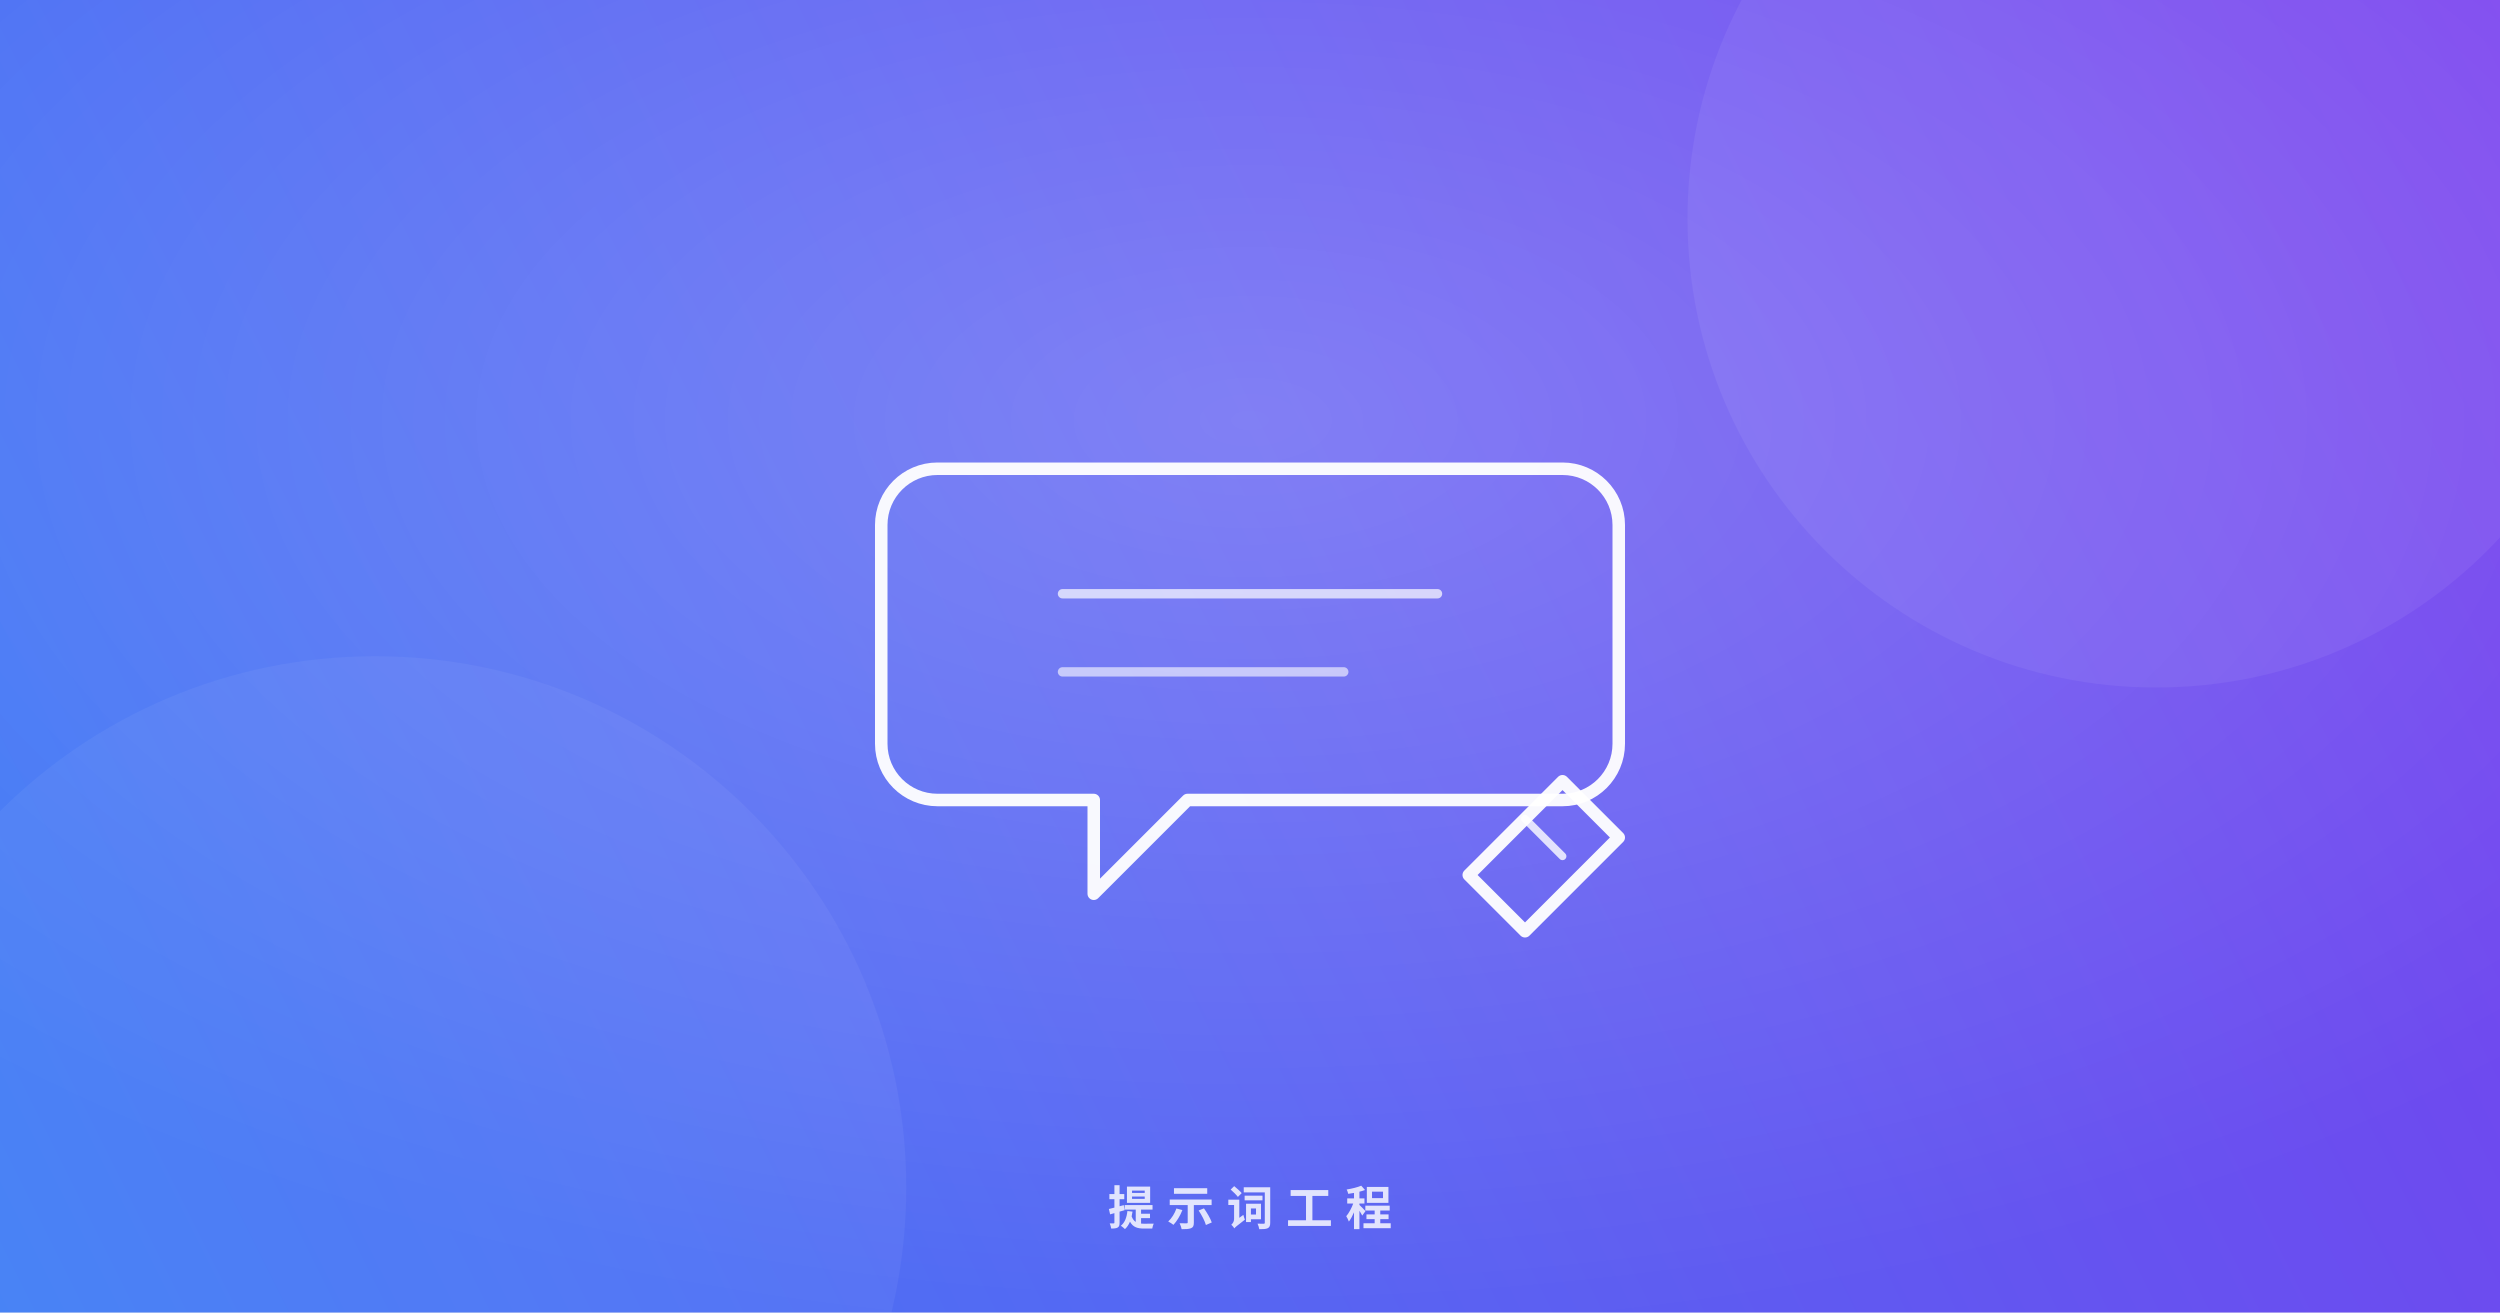
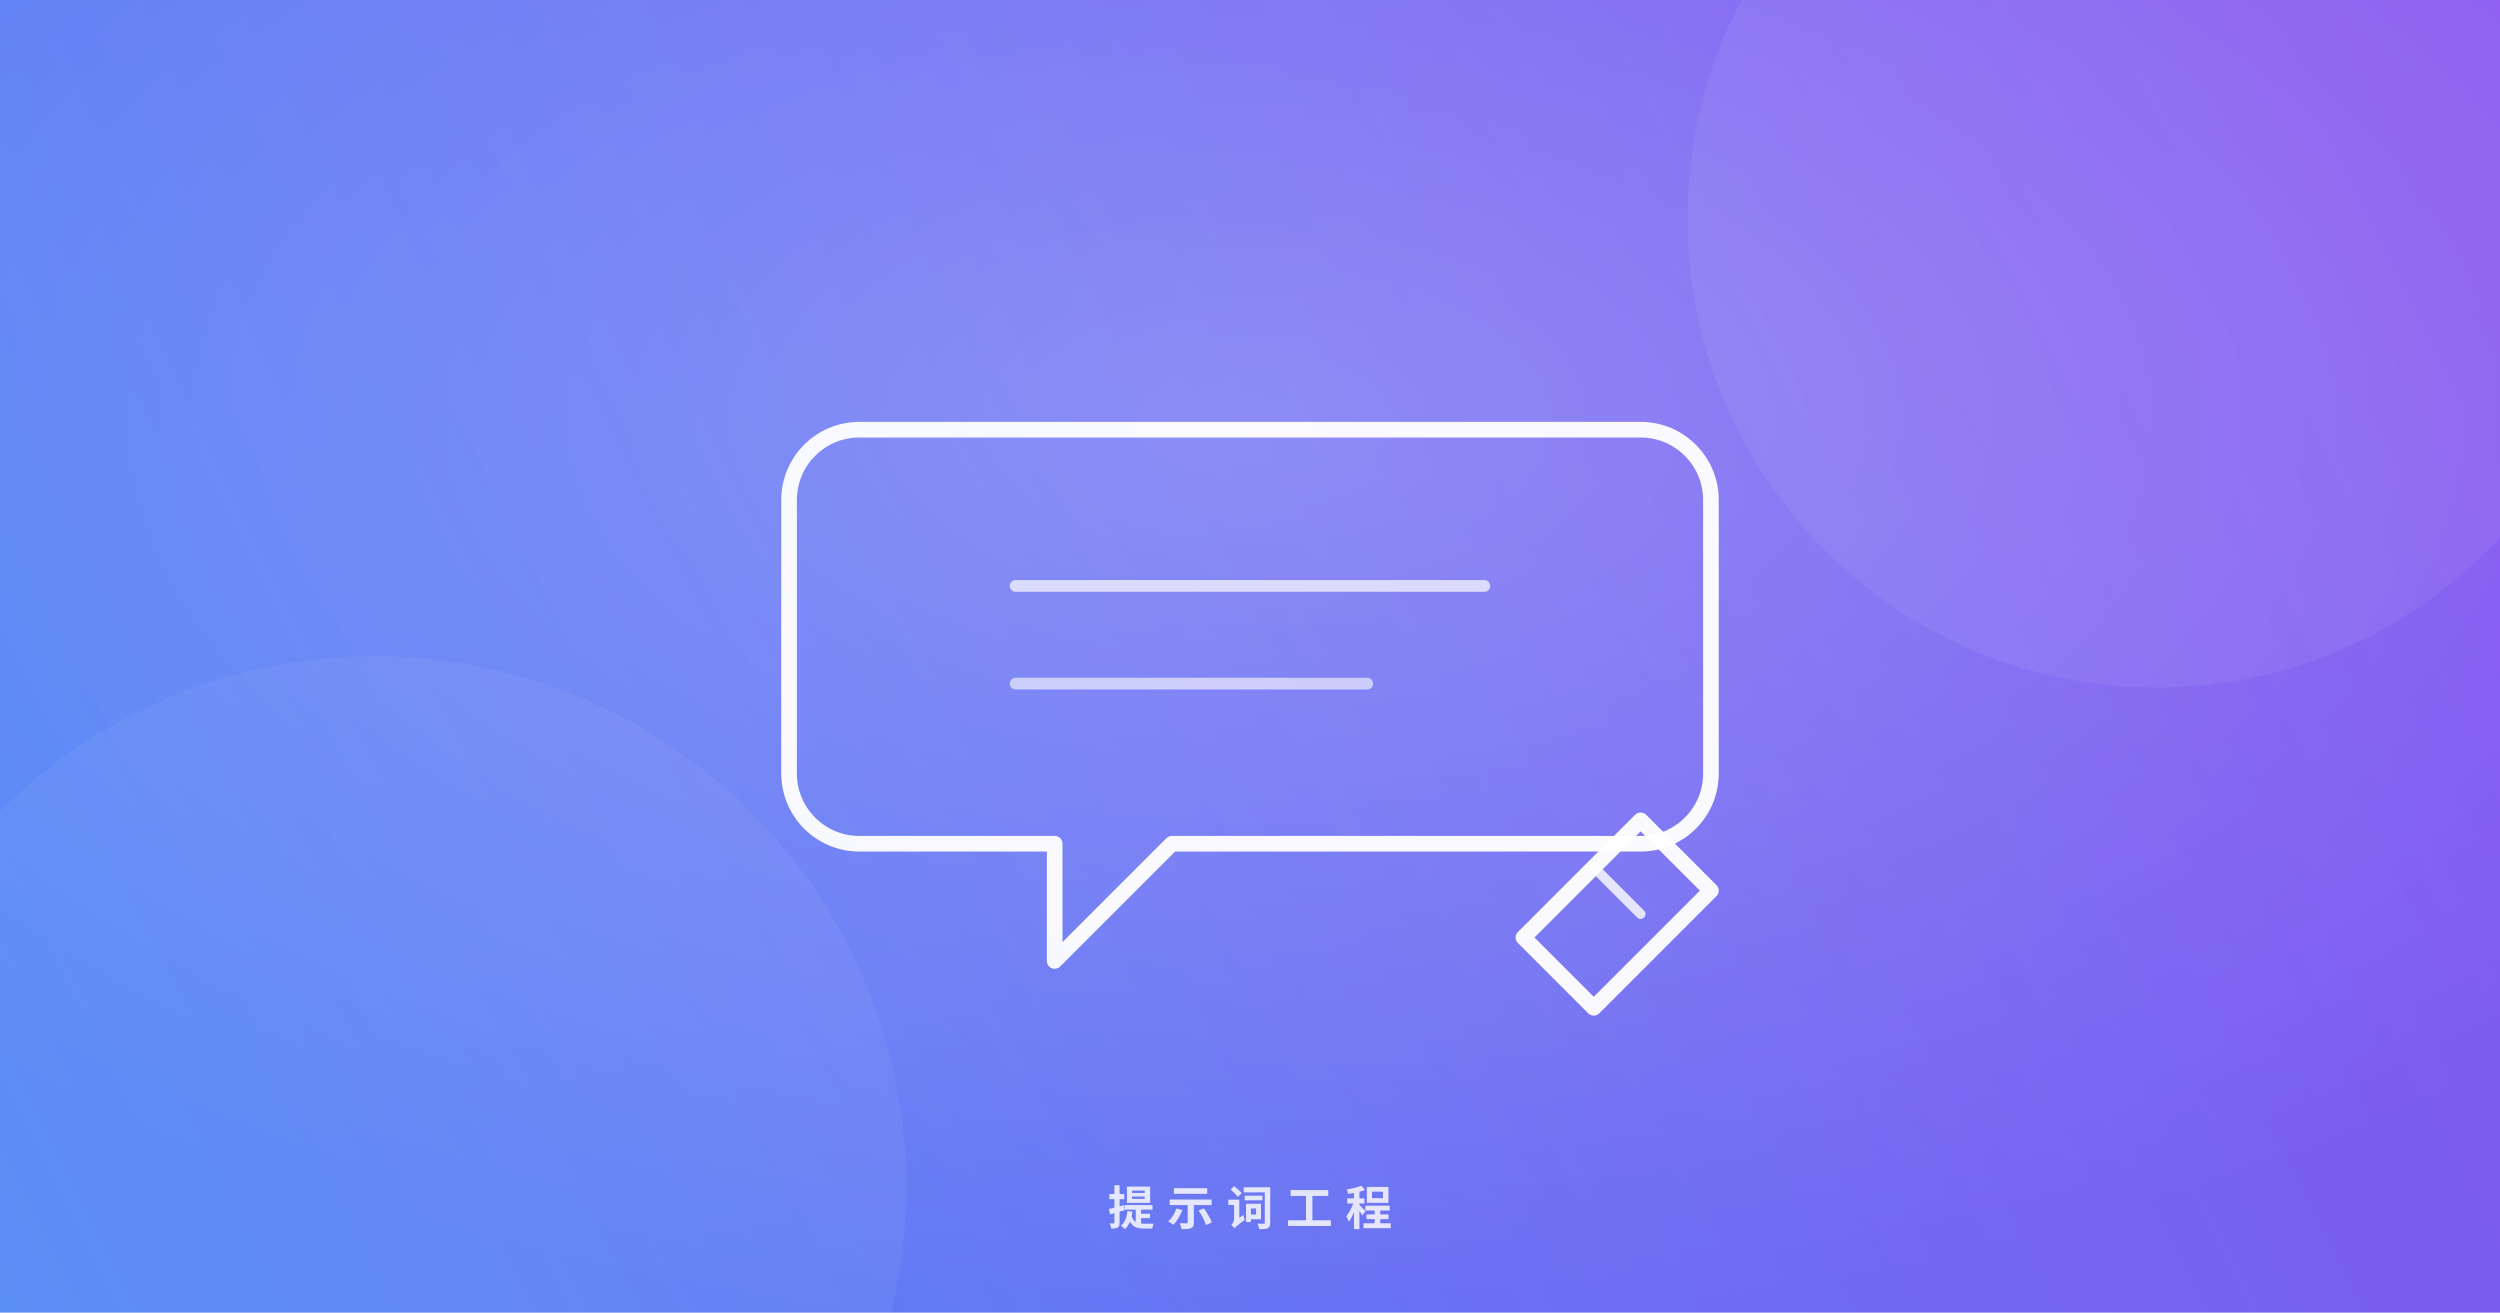
<svg xmlns="http://www.w3.org/2000/svg" viewBox="0 0 800 420" preserveAspectRatio="xMidYMid slice">
  <defs>
    <linearGradient id="bg" x1="0" y1="0" x2="1" y2="1" gradientTransform="rotate(120 .5 .5)">
      <stop offset="0" stop-color="#7c3aed" />
      <stop offset="1" stop-color="#3b82f6" />
    </linearGradient>
    <radialGradient id="glow" cx="0.5" cy="0.32" r="0.7">
      <stop offset="0" stop-color="#ffffff" stop-opacity="0.22" />
      <stop offset="1" stop-color="#ffffff" stop-opacity="0" />
    </radialGradient>
  </defs>
  <rect width="800" height="420" fill="url(#bg)" />
  <rect width="800" height="420" fill="url(#glow)" />
  <circle cx="690" cy="70" r="150" fill="#ffffff" opacity="0.06" />
  <circle cx="120" cy="380" r="170" fill="#ffffff" opacity="0.05" />
-   <path d="M300 150 h200 a18 18 0 0 1 18 18 v70 a18 18 0 0 1 -18 18 h-120 l-30 30 v-30 h-50 a18 18 0 0 1 -18 -18 v-70 a18 18 0 0 1 18 -18 z" fill="none" stroke="#ffffff" stroke-width="4" stroke-linecap="round" stroke-linejoin="round" opacity="0.95" />
-   <path d="M340 190 h120" fill="none" stroke="#ffffff" stroke-width="3" stroke-linecap="round" stroke-linejoin="round" opacity="0.7" />
-   <path d="M340 215 h90" fill="none" stroke="#ffffff" stroke-width="3" stroke-linecap="round" stroke-linejoin="round" opacity="0.6" />
-   <path d="M470 280 l30 -30 18 18 -30 30 z" fill="none" stroke="#ffffff" stroke-width="4" stroke-linecap="round" stroke-linejoin="round" opacity="0.95" />
-   <path d="M488 262 l12 12" fill="none" stroke="#ffffff" stroke-width="2.5" stroke-linecap="round" stroke-linejoin="round" opacity="0.8" />
+   <rect width="800" height="420" fill="#ffffff" opacity="0.10" />
+   <g transform="translate(400 200) scale(1.25) translate(-400 -200)">
+     <path d="M300 150 h200 a18 18 0 0 1 18 18 v70 a18 18 0 0 1 -18 18 h-120 l-30 30 v-30 h-50 a18 18 0 0 1 -18 -18 v-70 a18 18 0 0 1 18 -18 z" fill="none" stroke="#ffffff" stroke-width="4" stroke-linecap="round" stroke-linejoin="round" opacity="0.95" />
+     <path d="M340 190 h120" fill="none" stroke="#ffffff" stroke-width="3" stroke-linecap="round" stroke-linejoin="round" opacity="0.7" />
+     <path d="M340 215 h90" fill="none" stroke="#ffffff" stroke-width="3" stroke-linecap="round" stroke-linejoin="round" opacity="0.6" />
+     <path d="M470 280 l30 -30 18 18 -30 30 z" fill="none" stroke="#ffffff" stroke-width="4" stroke-linecap="round" stroke-linejoin="round" opacity="0.95" />
+     <path d="M488 262 l12 12" fill="none" stroke="#ffffff" stroke-width="2.5" stroke-linecap="round" stroke-linejoin="round" opacity="0.8" />
+   </g>
  <text x="400" y="392" text-anchor="middle" font-family="-apple-system,BlinkMacSystemFont,Segoe UI,Helvetica,Arial,sans-serif" font-size="15" font-weight="600" fill="#ffffff" opacity="0.82" letter-spacing="4">提示词工程</text>
</svg>
